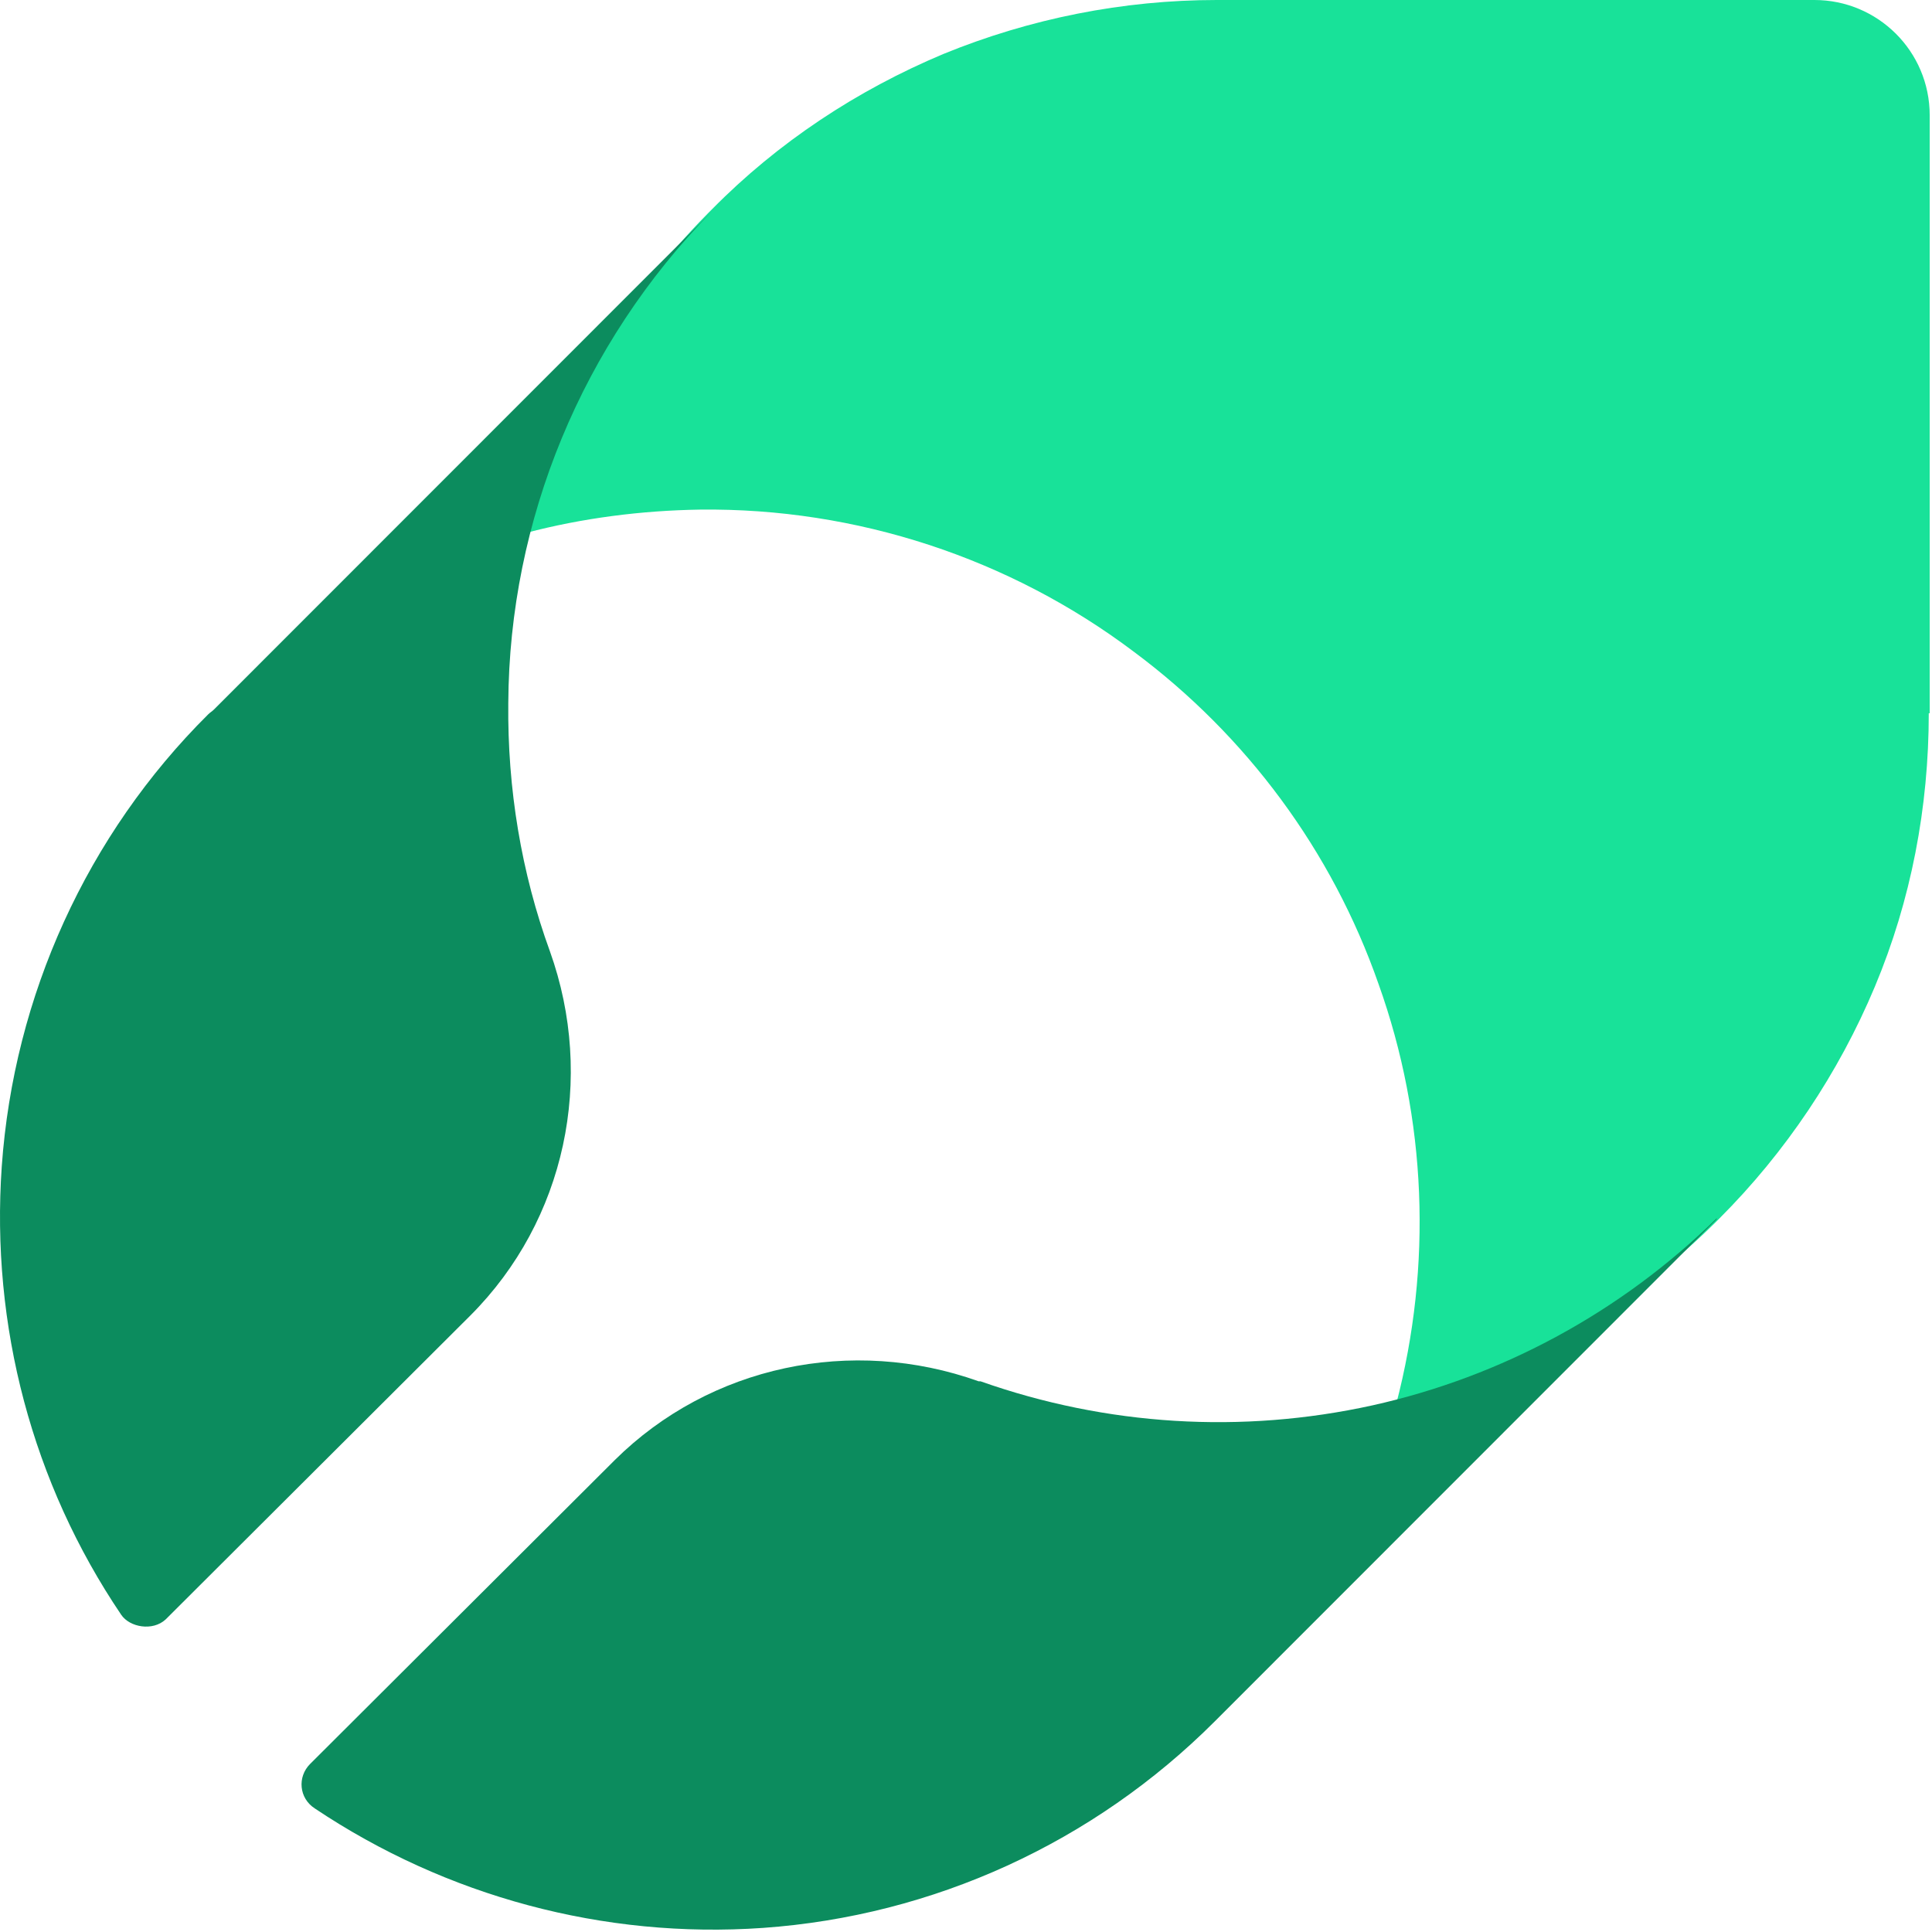
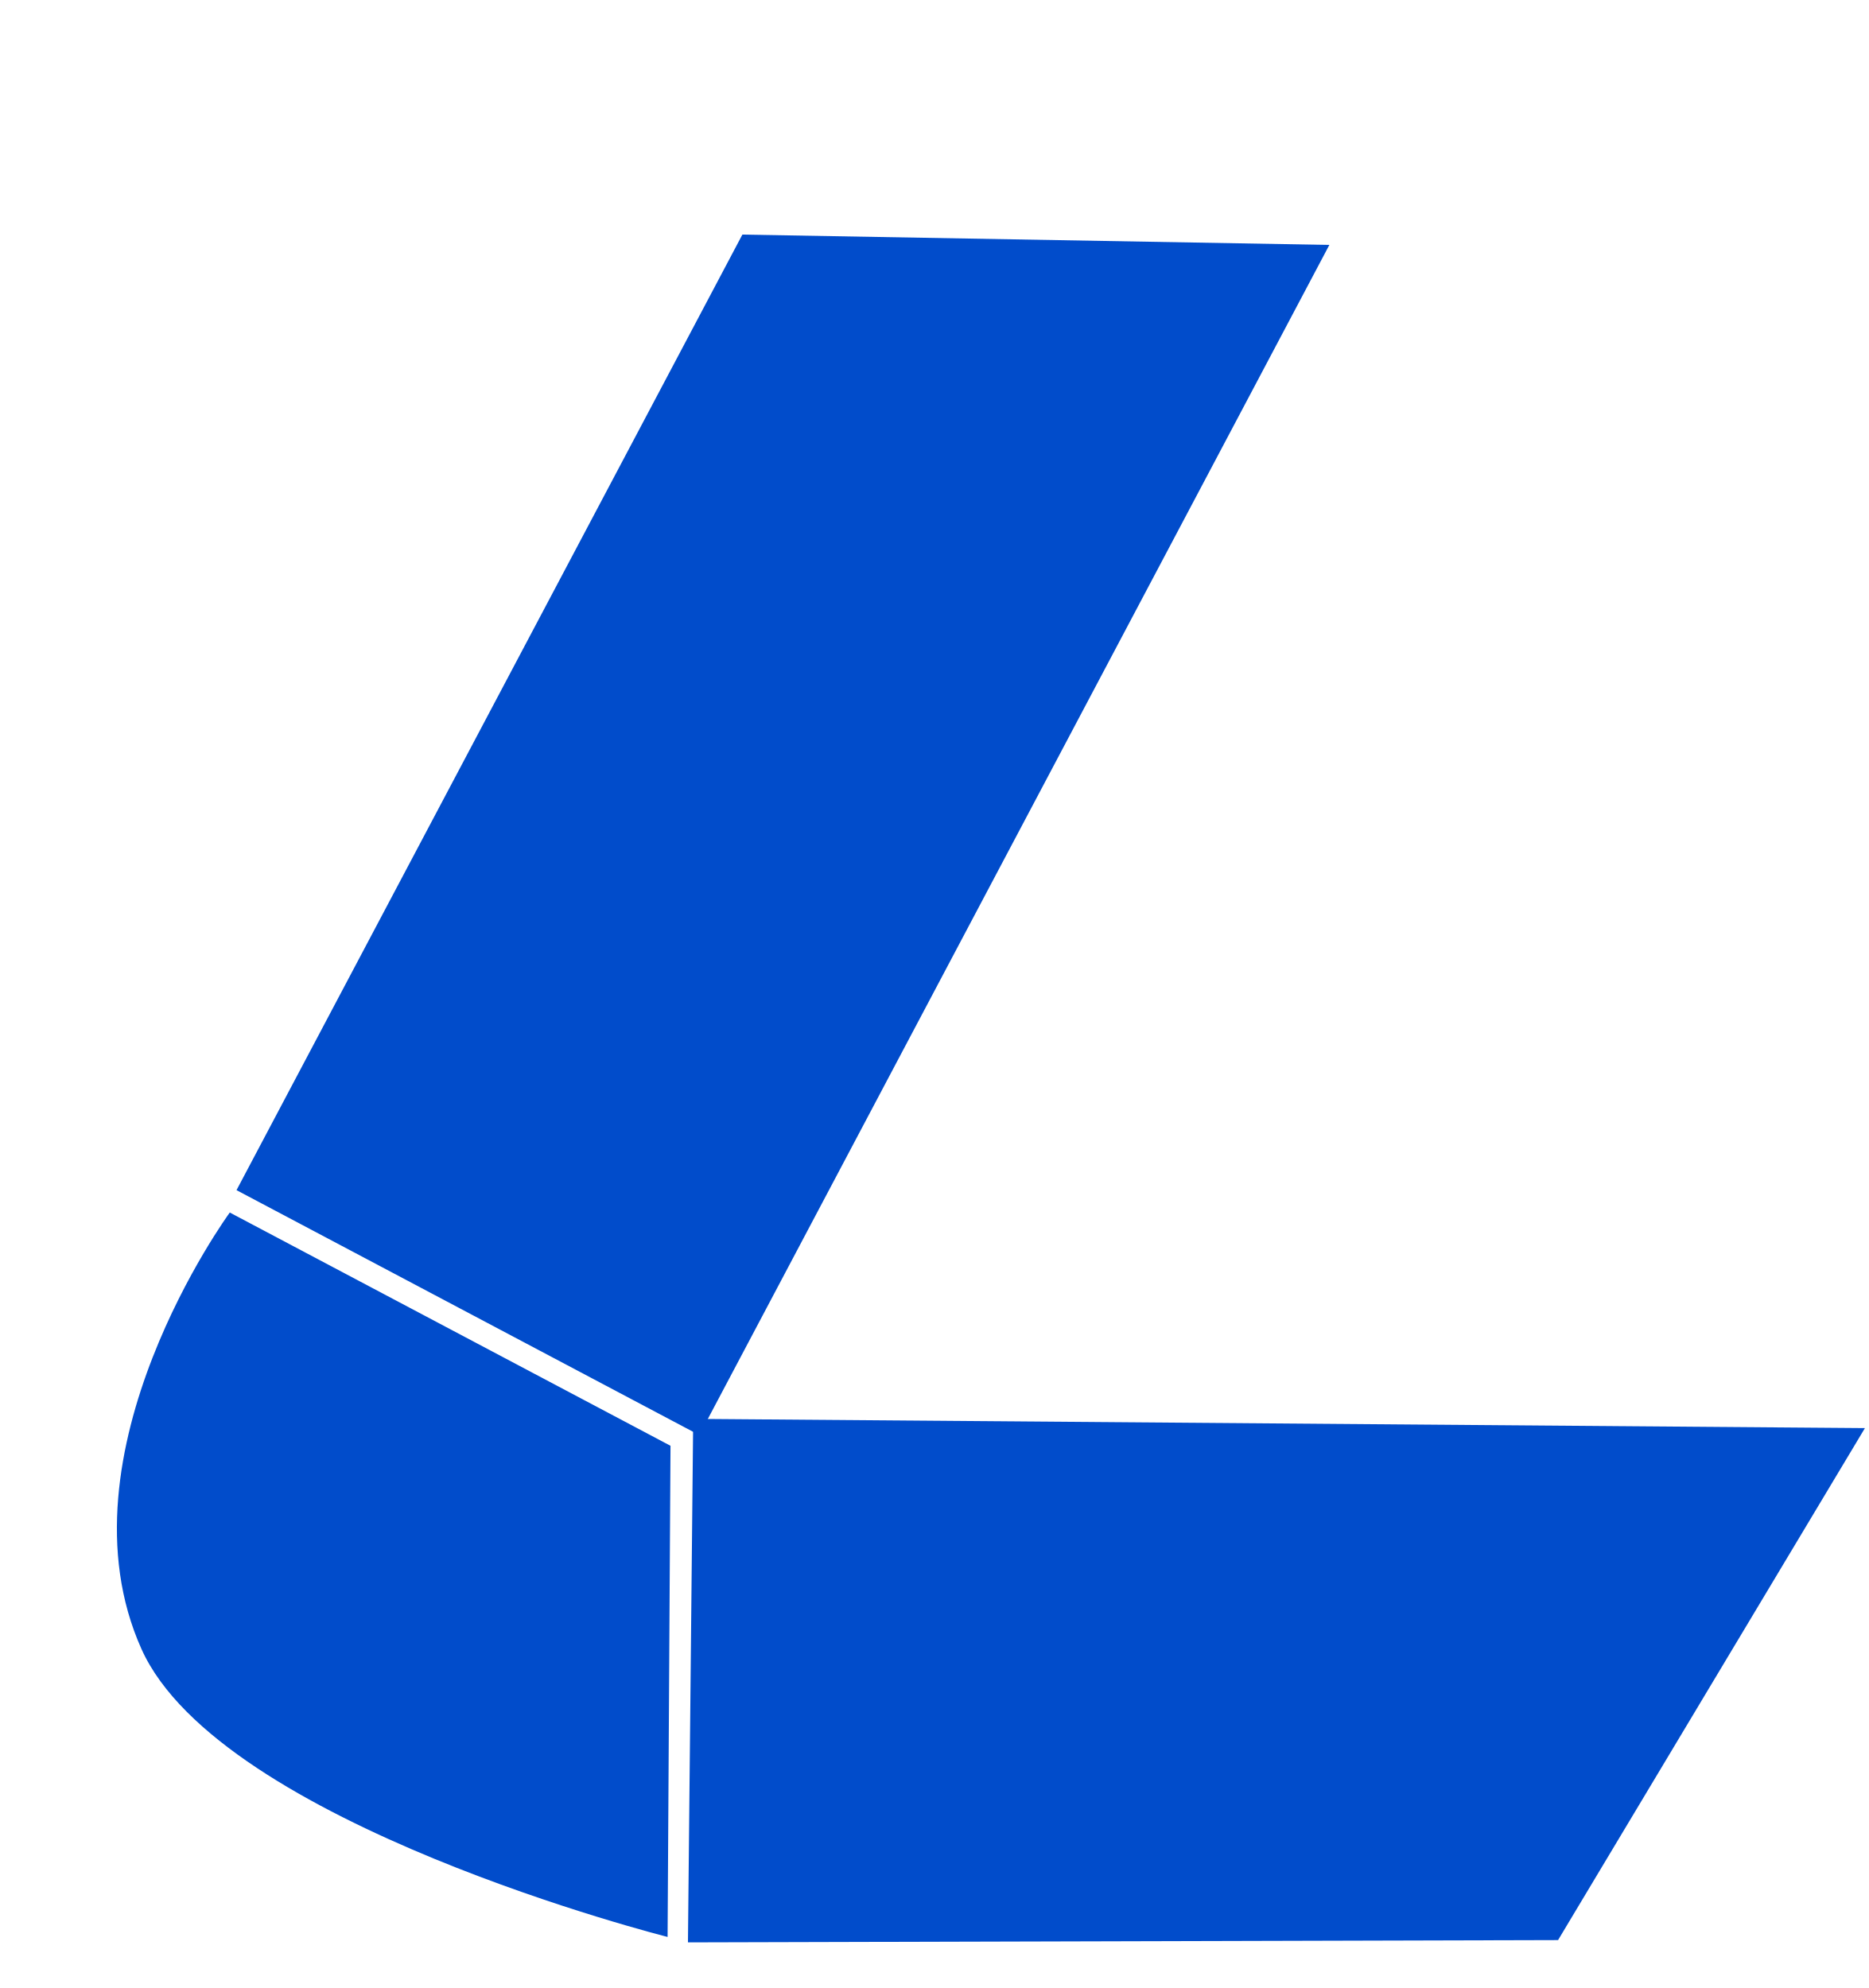
- <svg xmlns="http://www.w3.org/2000/svg" width="502" height="502" viewBox="0 0 502 502" fill="none">
-   <path d="M501.402 185.33V29.962C501.402 13.29 487.876 0 471.453 0H316.156C291.763 0 267.611 4.832 245.15 14.014C222.689 23.438 202.16 36.969 185.012 54.367L183.804 55.575C161.101 78.53 144.92 107.042 136.708 138.454C151.441 134.588 166.656 132.655 181.871 132.413C222.447 131.93 262.298 144.978 294.661 169.383C323.885 191.13 346.104 221.092 358.18 255.645C370.739 290.681 372.188 328.859 362.769 364.862C393.925 356.647 422.666 340.457 445.611 317.744L446.818 316.536C463.966 299.38 477.732 278.841 487.151 256.37C496.571 233.898 501.16 209.735 501.16 185.33H501.402Z" fill="#18E299" />
-   <path d="M132.071 182.706C132.312 135.044 151.32 89.307 184.764 55.125L55.557 184.391C55.076 184.873 54.594 185.113 54.113 185.595C22.593 216.888 3.586 258.774 0.458 303.066C-2.43 344.47 8.397 385.392 31.496 419.575C33.699 422.835 39.677 423.907 43.046 420.778L122.206 341.822C146.989 317.028 154.689 280.198 142.899 247.219C135.44 226.758 131.831 204.852 132.071 182.706Z" fill="#0C8C5E" />
-   <path d="M446.067 316.547C421.284 340.86 390.245 357.71 356.56 365.172C322.634 372.635 287.506 370.468 254.783 358.914C254.783 358.914 254.542 358.914 254.301 358.914C221.338 347.118 184.525 354.821 159.742 379.375L80.581 458.331C77.212 461.701 77.694 467.238 81.784 469.885C115.95 492.754 156.855 503.827 198.24 500.938C242.512 497.809 284.137 478.792 315.656 447.258L316.859 446.054L446.067 316.788V316.547Z" fill="#0C8C5E" />
+ <svg xmlns="http://www.w3.org/2000/svg" width="125" height="133" viewBox="0 0 125 133" fill="none" aria-hidden="true">
+   <path d="M88.922 16.386L49.659 15.694L15.821 79.623L46.777 96.009L88.922 16.386Z" fill="#014ccb" />
+   <path d="M44.851 96.725L15.37 81.12C15.37 81.12 3.58 97.227 9.465 110.326C14.728 122.043 44.656 129.584 44.656 129.584L44.851 96.725Z" fill="#014ccb" />
+   <path d="M124.748 95.542L104.221 129.795L46.018 129.948L46.369 94.924L124.748 95.542Z" fill="#014ccb" />
</svg>
